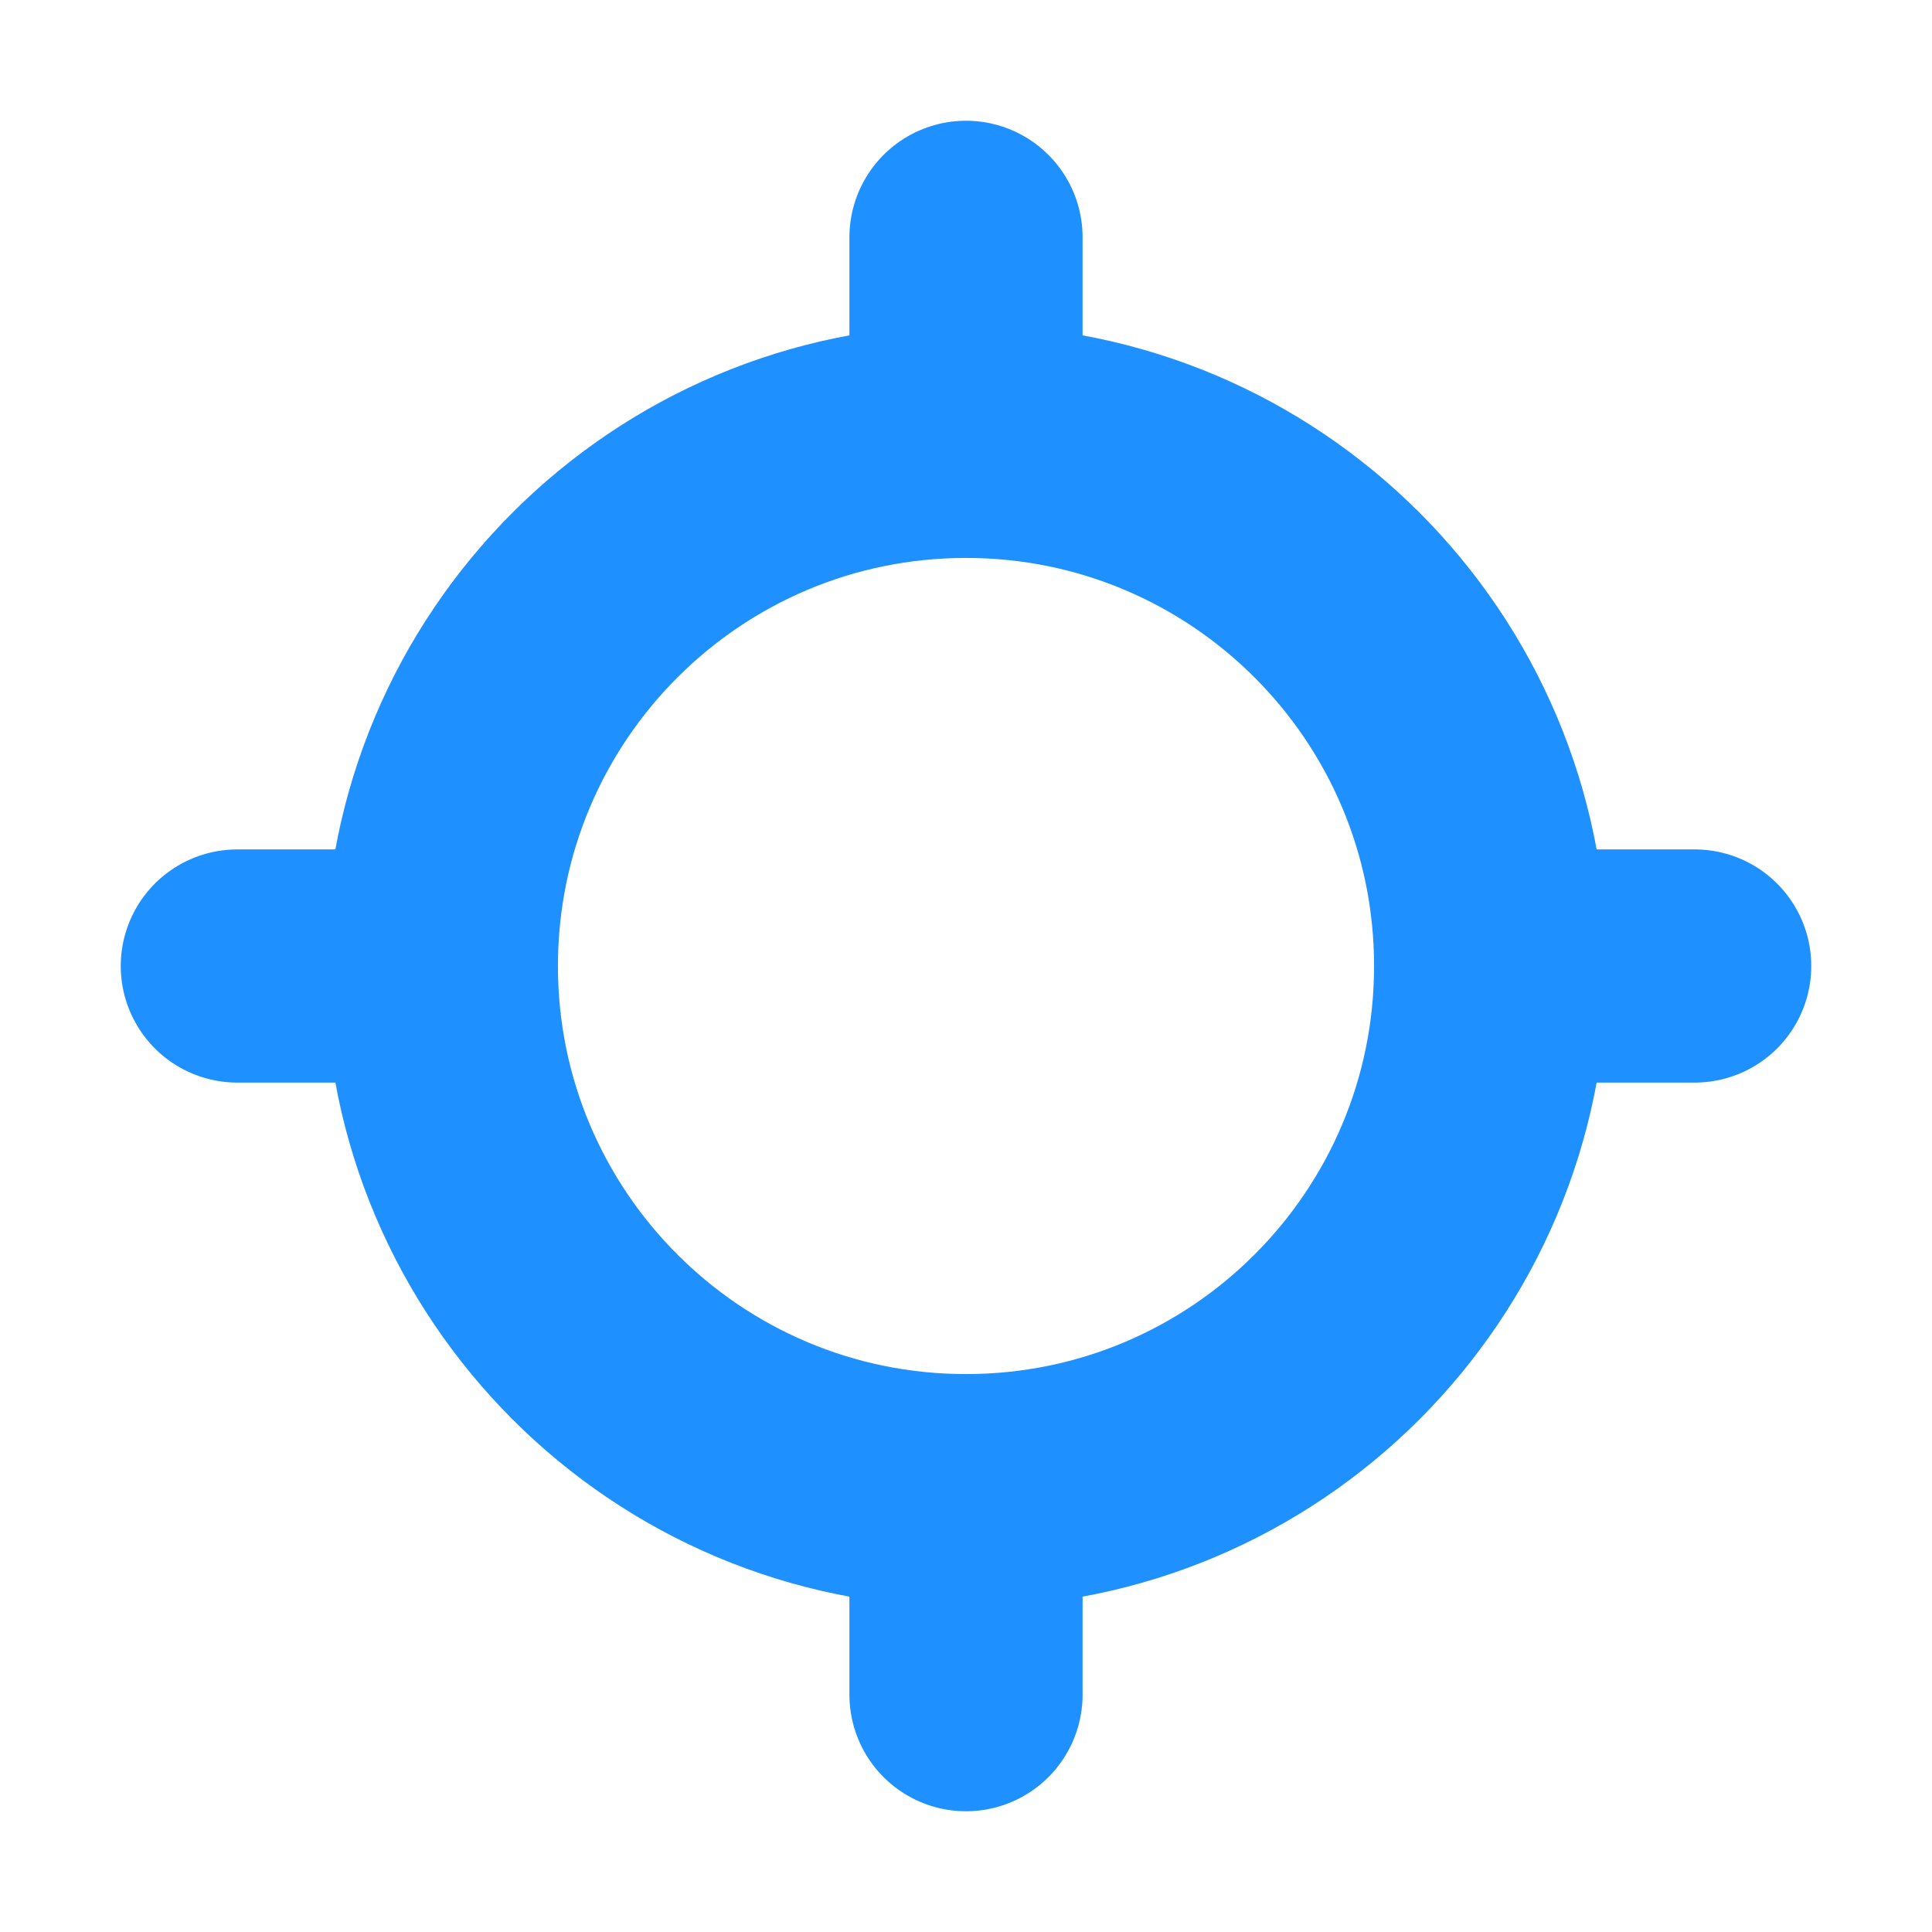
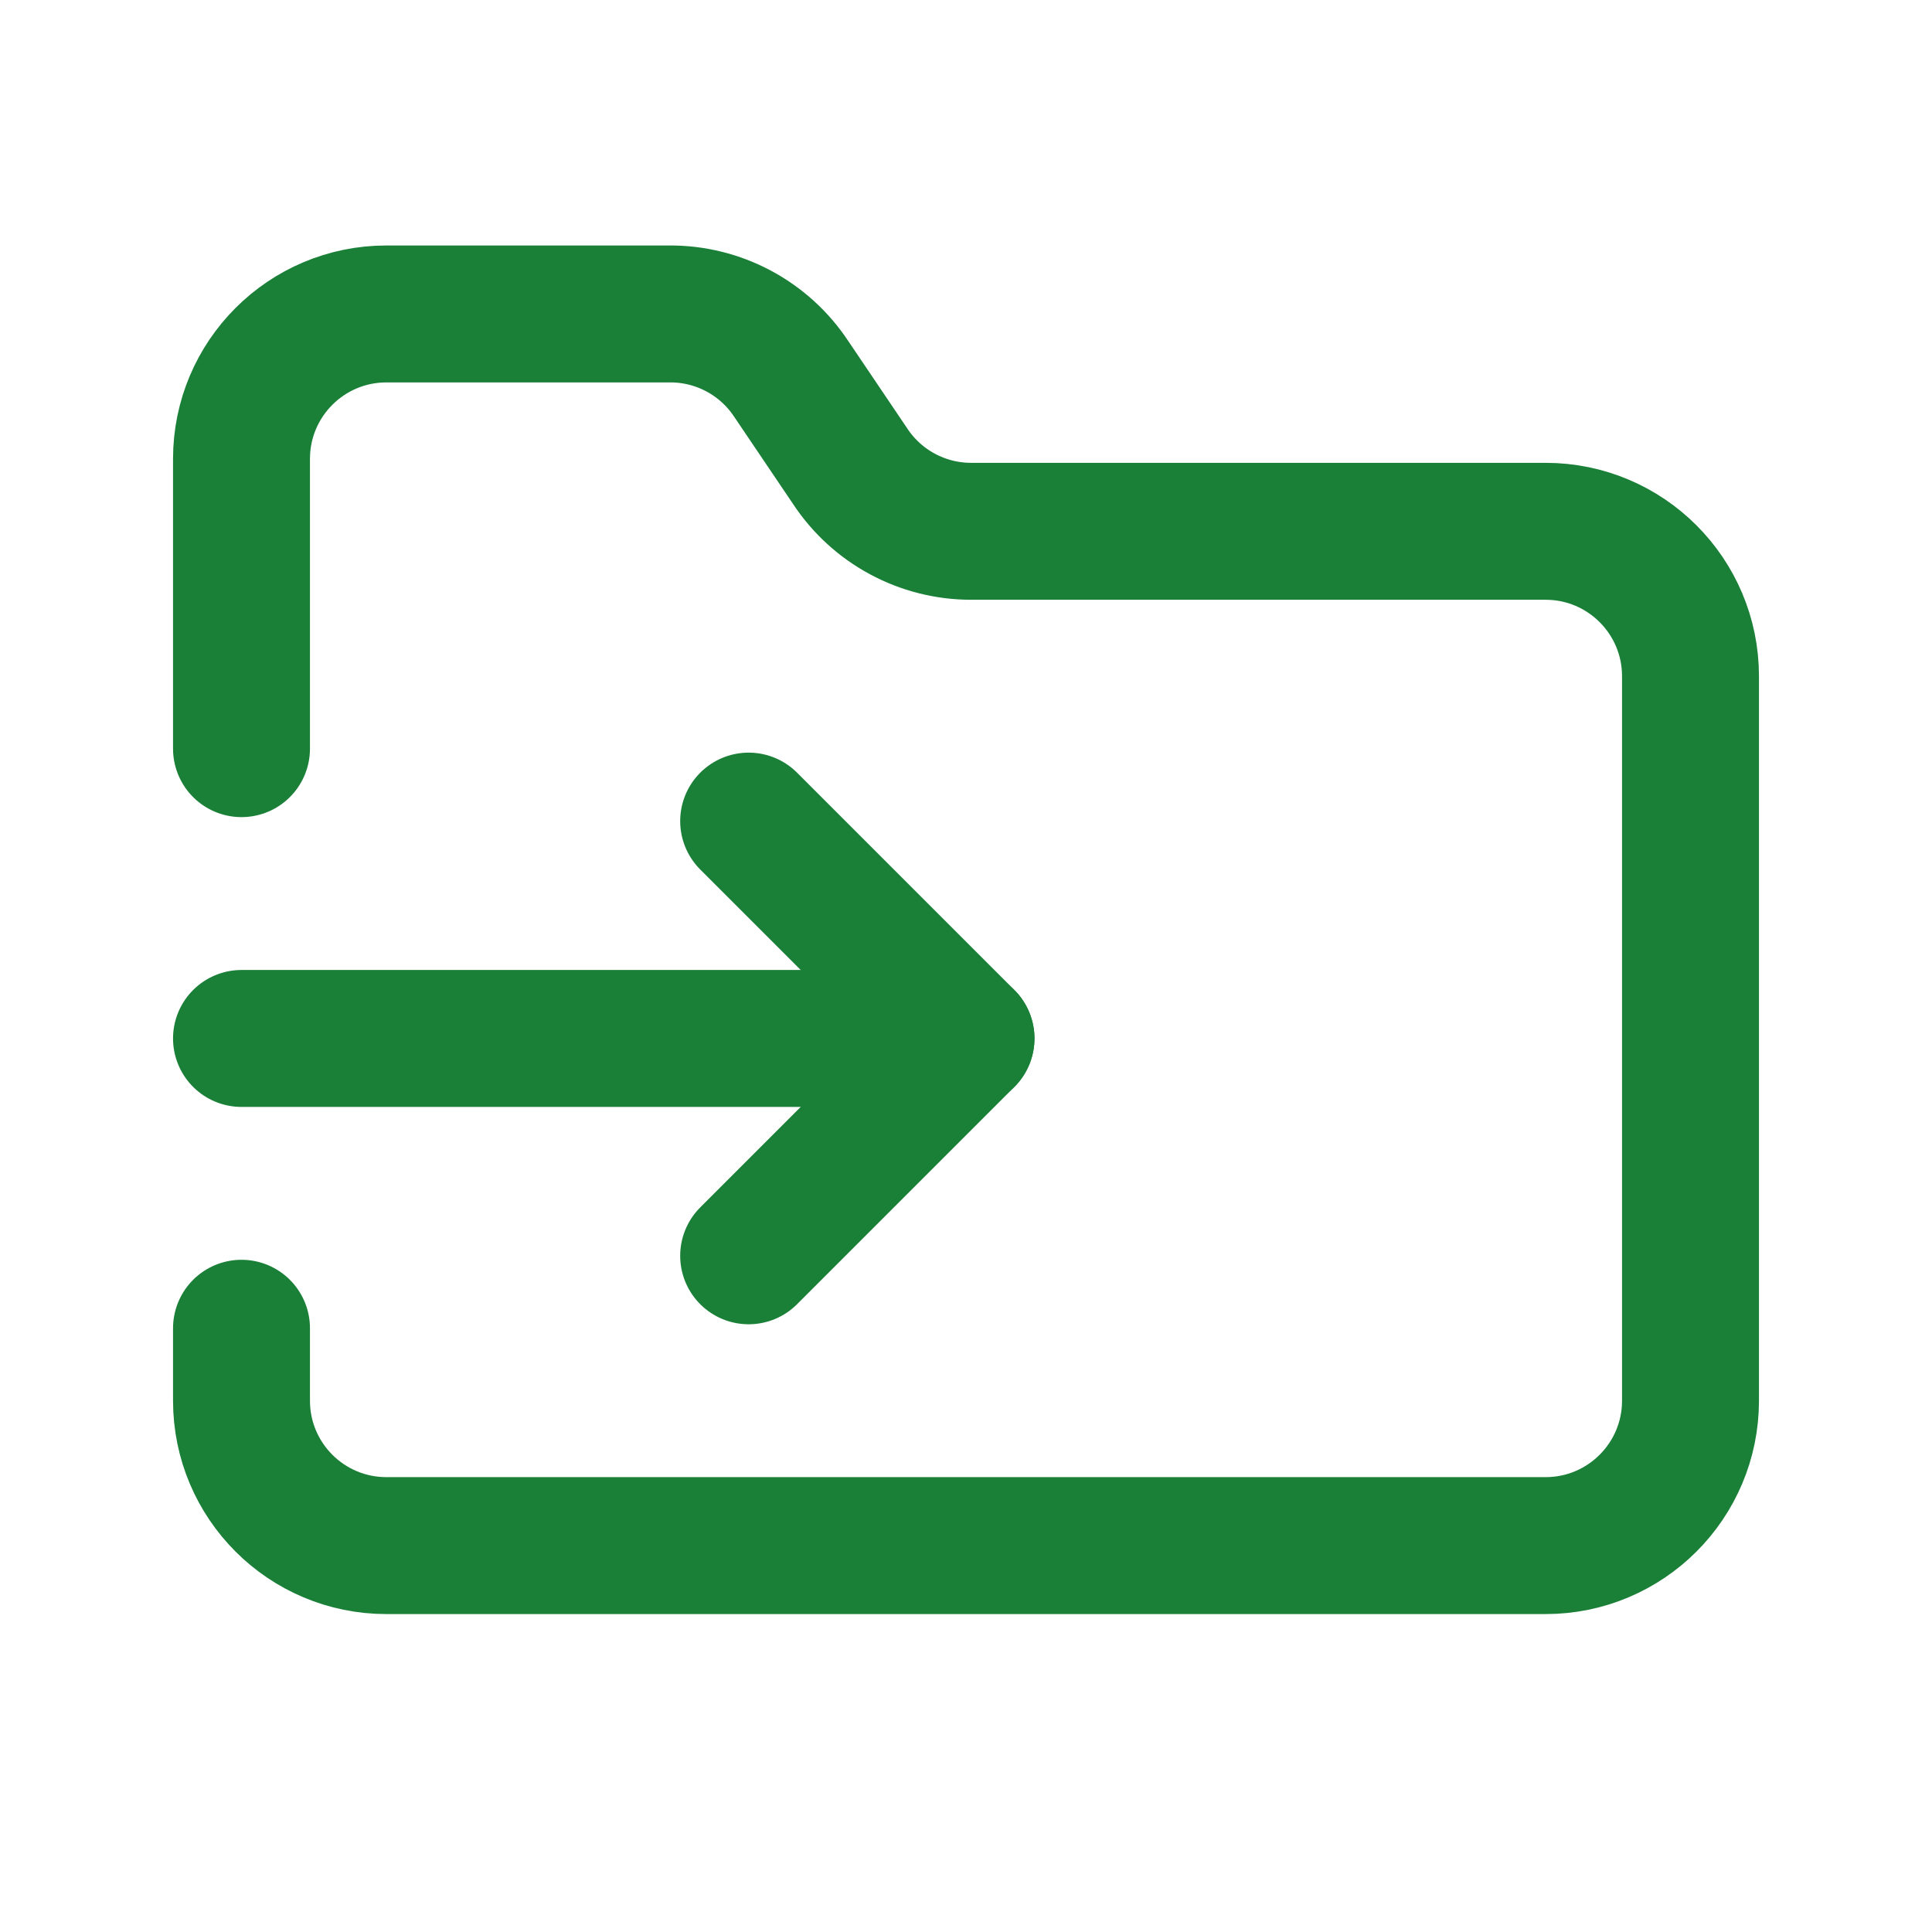
- <svg xmlns="http://www.w3.org/2000/svg" height="32" viewBox="0 0 32 32" width="32">
-   <path d="m16 6.345v-2.414m0 24.138v-2.414m0-18.345a8.69 8.69 0 1 0 8.69 8.69 8.69 8.69 0 0 0 -8.69-8.69zm9.655 8.69h2.414m-24.138 0h2.414" fill="none" stroke="#1e90ff" stroke-linecap="round" stroke-linejoin="round" stroke-width="3.862" />
+ <svg xmlns="http://www.w3.org/2000/svg" width="32" height="32" viewBox="0 0 24 24" fill="none" stroke-width="1.7" stroke-linecap="round" stroke-linejoin="round">
+   <style>@media (prefers-color-scheme:dark){.s0{stroke:#3fb950}.f0{fill:#3fb950}}</style>
+   <g class="s0" stroke="#1a7f37" transform="matrix(.9 0 0 .9 1.2 1.2)" stroke-width="1.89">
+     <path d="M2 9V5a2 2 0 0 1 2-2h3.9a2 2 0 0 1 1.69.9l.81 1.2a2 2 0 0 0 1.67.9H20a2 2 0 0 1 2 2v10a2 2 0 0 1-2 2H4a2 2 0 0 1-2-2v-1" />
+     <path d="M2 13h10" />
+     <path d="m9 16 3-3-3-3" />
+   </g>
</svg>
